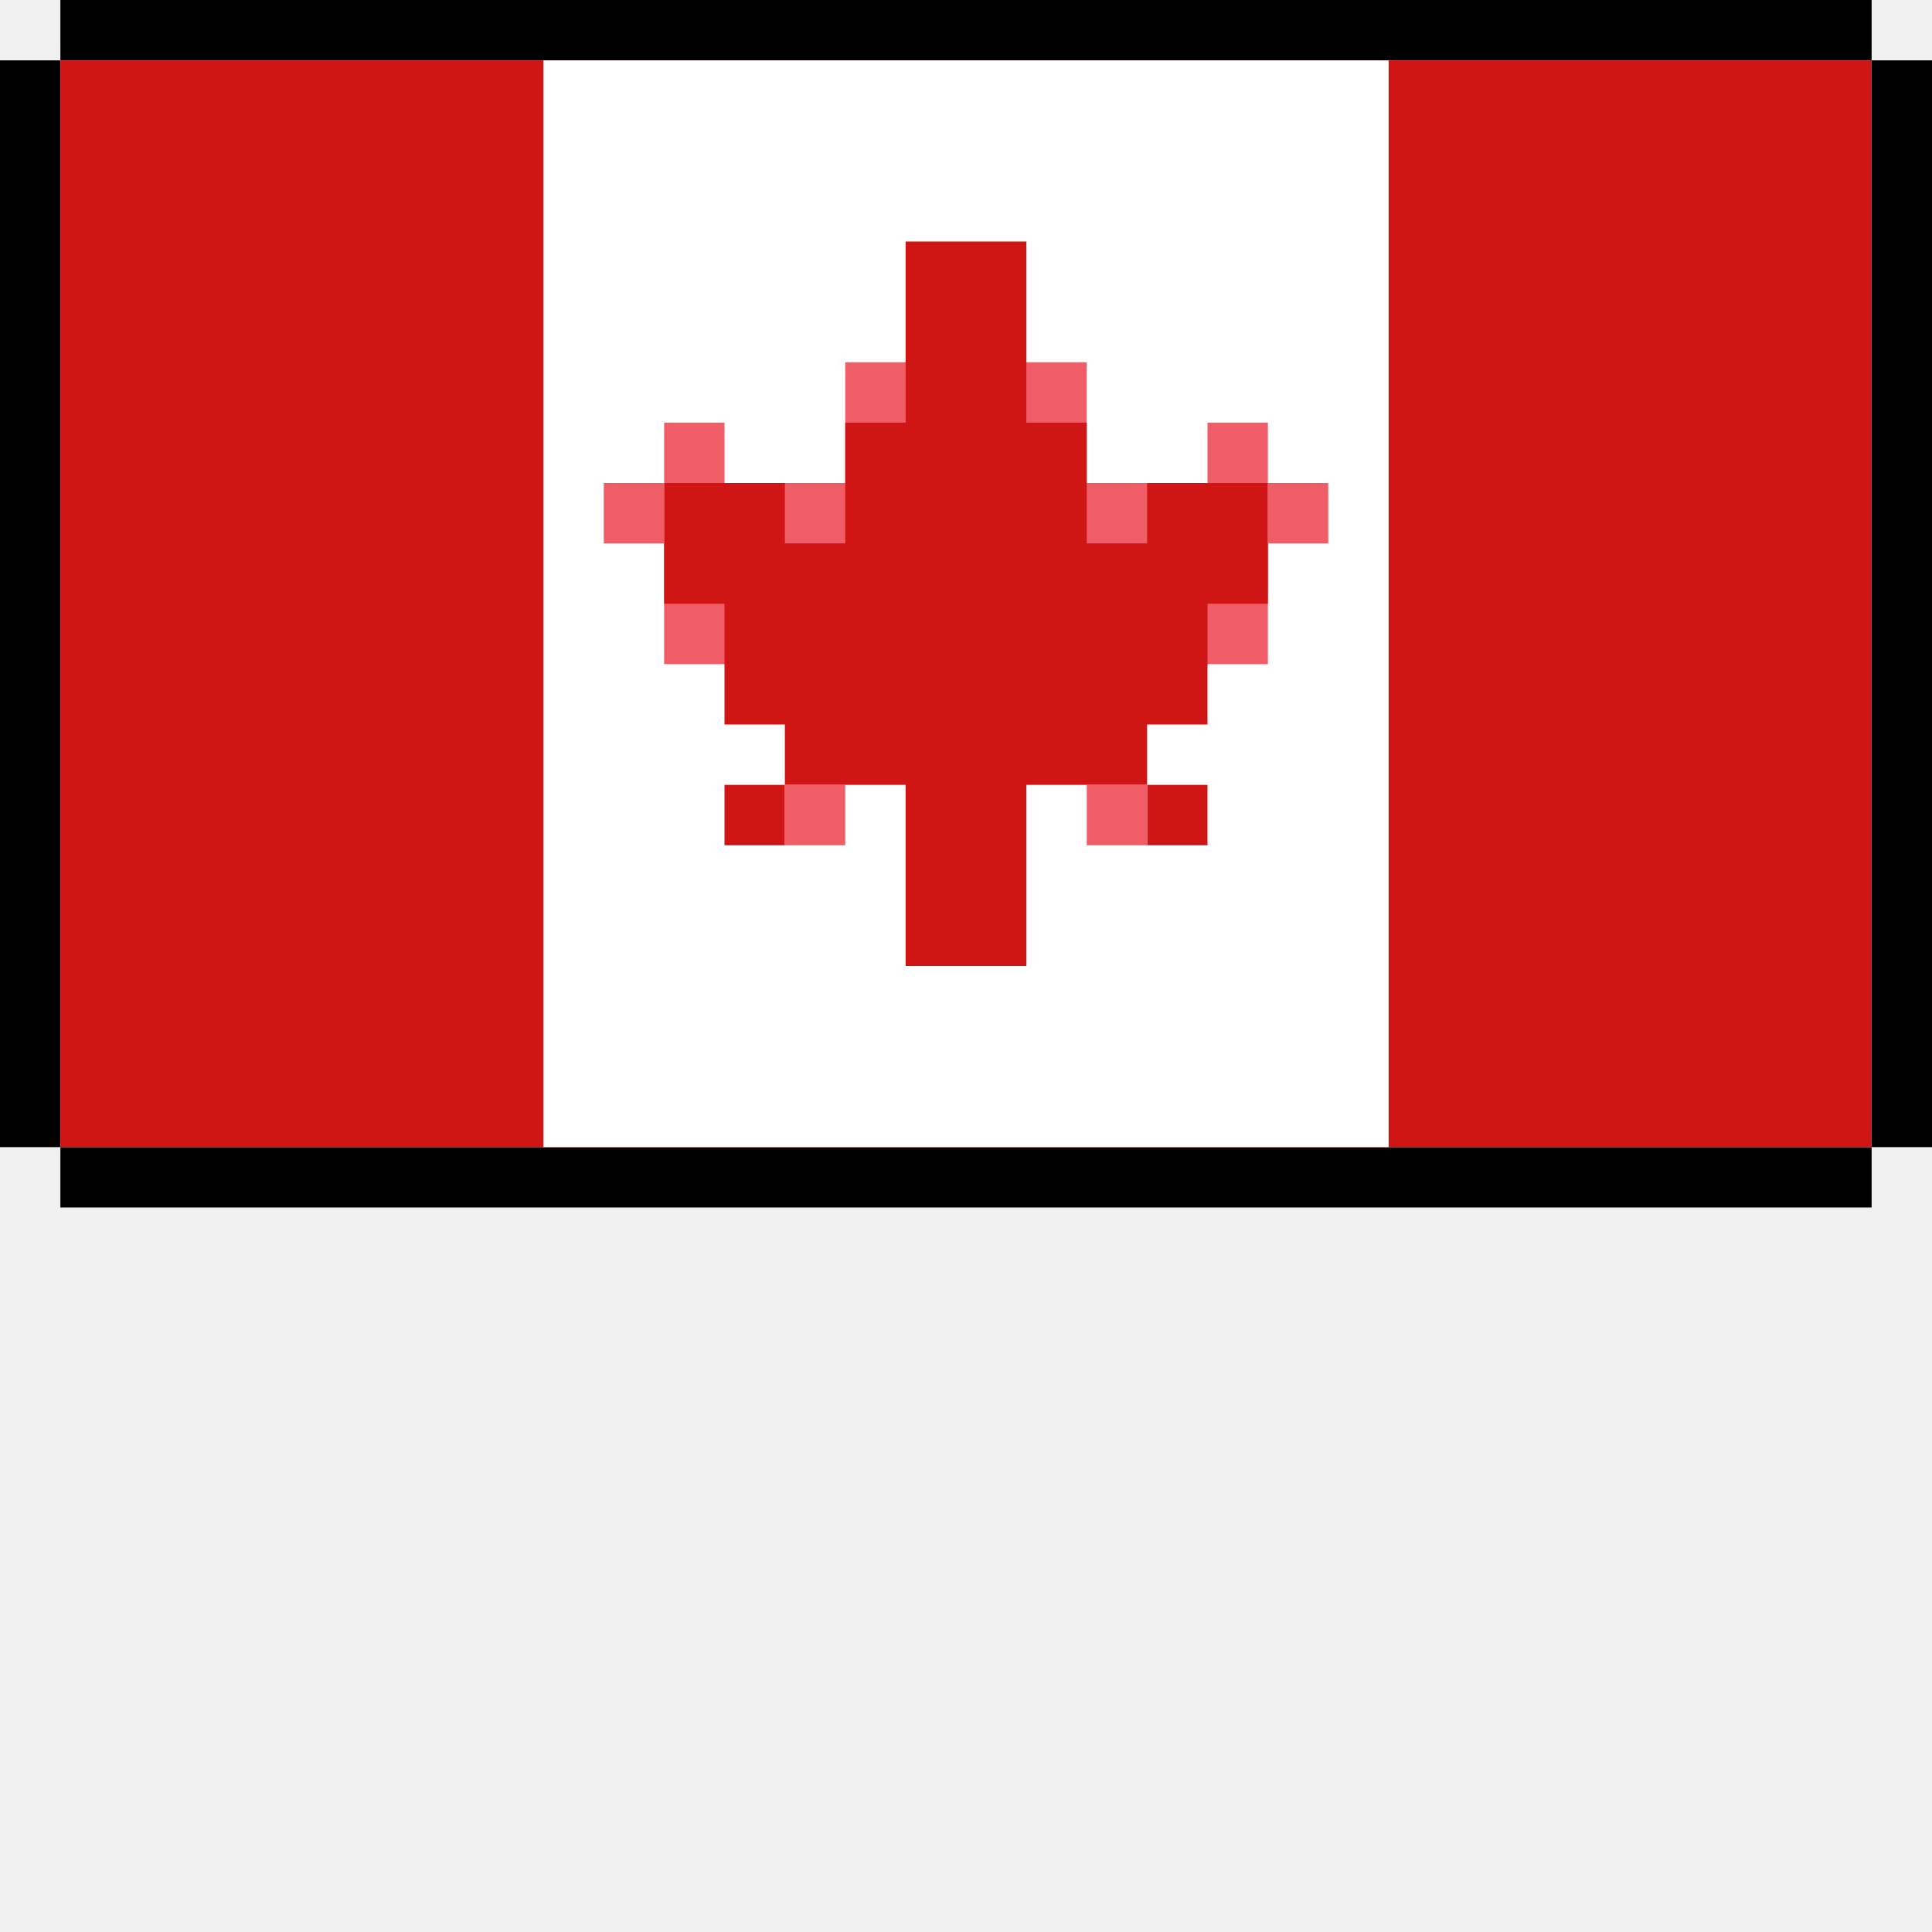
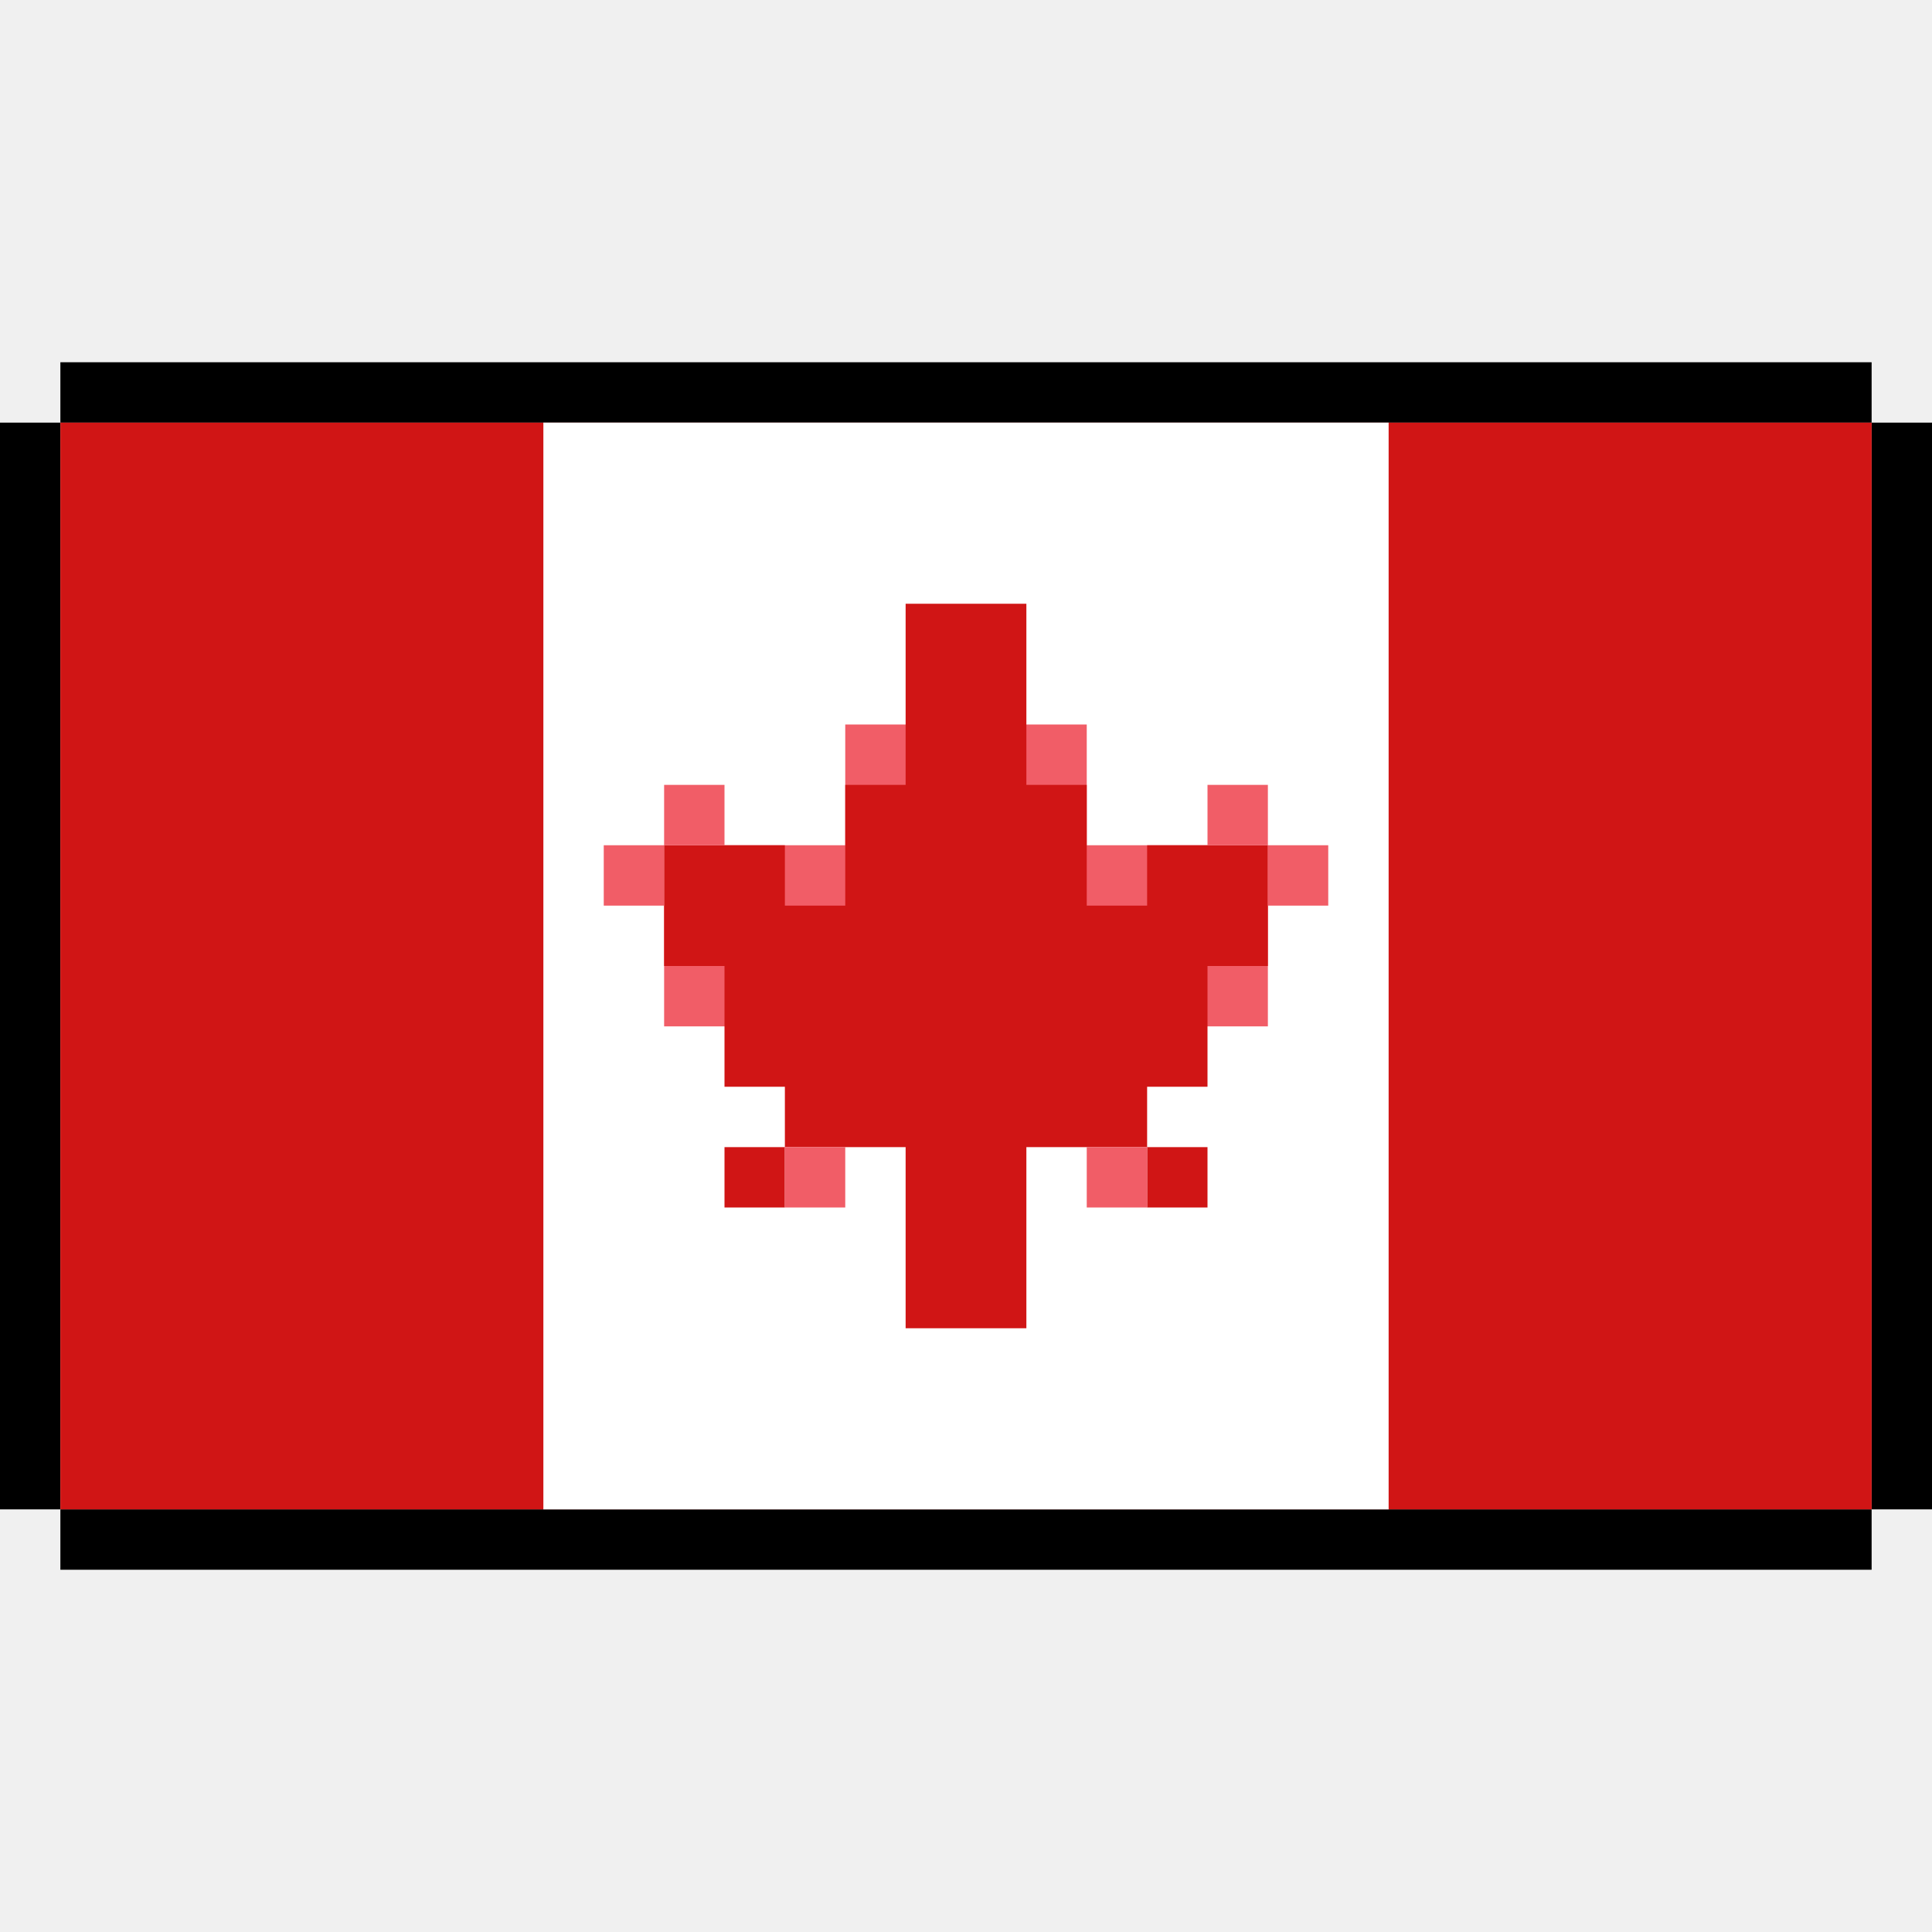
- <svg xmlns="http://www.w3.org/2000/svg" width="32" height="32" viewBox="0 0 32 32">
+ <svg xmlns="http://www.w3.org/2000/svg" width="32" height="32" viewBox="0 0 32 20">
  <g id="borders">
    <rect id="borderTop" x="1" y="0" width="30" height="1" fill="currentColor" />
    <rect id="borderLeft" x="0" y="1" width="1" height="18" fill="currentColor" />
    <rect id="borderBottom" x="1" y="19" width="30" height="1" fill="currentColor" />
    <rect id="borderRight" x="31" y="1" width="1" height="18" fill="currentColor" />
  </g>
  <g id="flag">
    <path id="path1810" fill="#d01515" d="m 1,1 h 30 v 18 h -30 z" />
    <path id="path1812" fill="#ffffff" d="m 9,1 h 14 v 18 h -14 z" />
    <path id="path1814" fill="#f15d67" d="m 14,6 v 2 h -3 v 3 h 10 v -3 h -3 v -2 z" />
    <path id="path1820" fill="#d01515" d="m 15,4 v 3 h -1 v 2 h -1 v -1 h -2 v 2 h 1 v 2 h 1 v 1 h 2 v 3 h 2 v -3 h 2 v -1 h 1 v -2 h 1 v -2 h -2 v 1 h -1 v -2 h -1 v -3 z m 4,9 v 1 h 1 v -1 z m -6,0 h -1 v 1 h 1 z" />
    <path id="path1840" fill="#f15d67" d="m 11,7 v 1 h 1 v -1 z m 9,0 v 1 h 1 v -1 z" />
    <path id="path1844" fill="#f15d67" d="m 10,8 v 1 h 1 v -1 z m 11,0 v 1 h 1 v -1 z" />
    <path id="path1848" fill="#f15d67" d="m 13,13 v 1 h 1 v -1 z m 5,0 v 1 h 1 v -1 z" />
  </g>
</svg>
